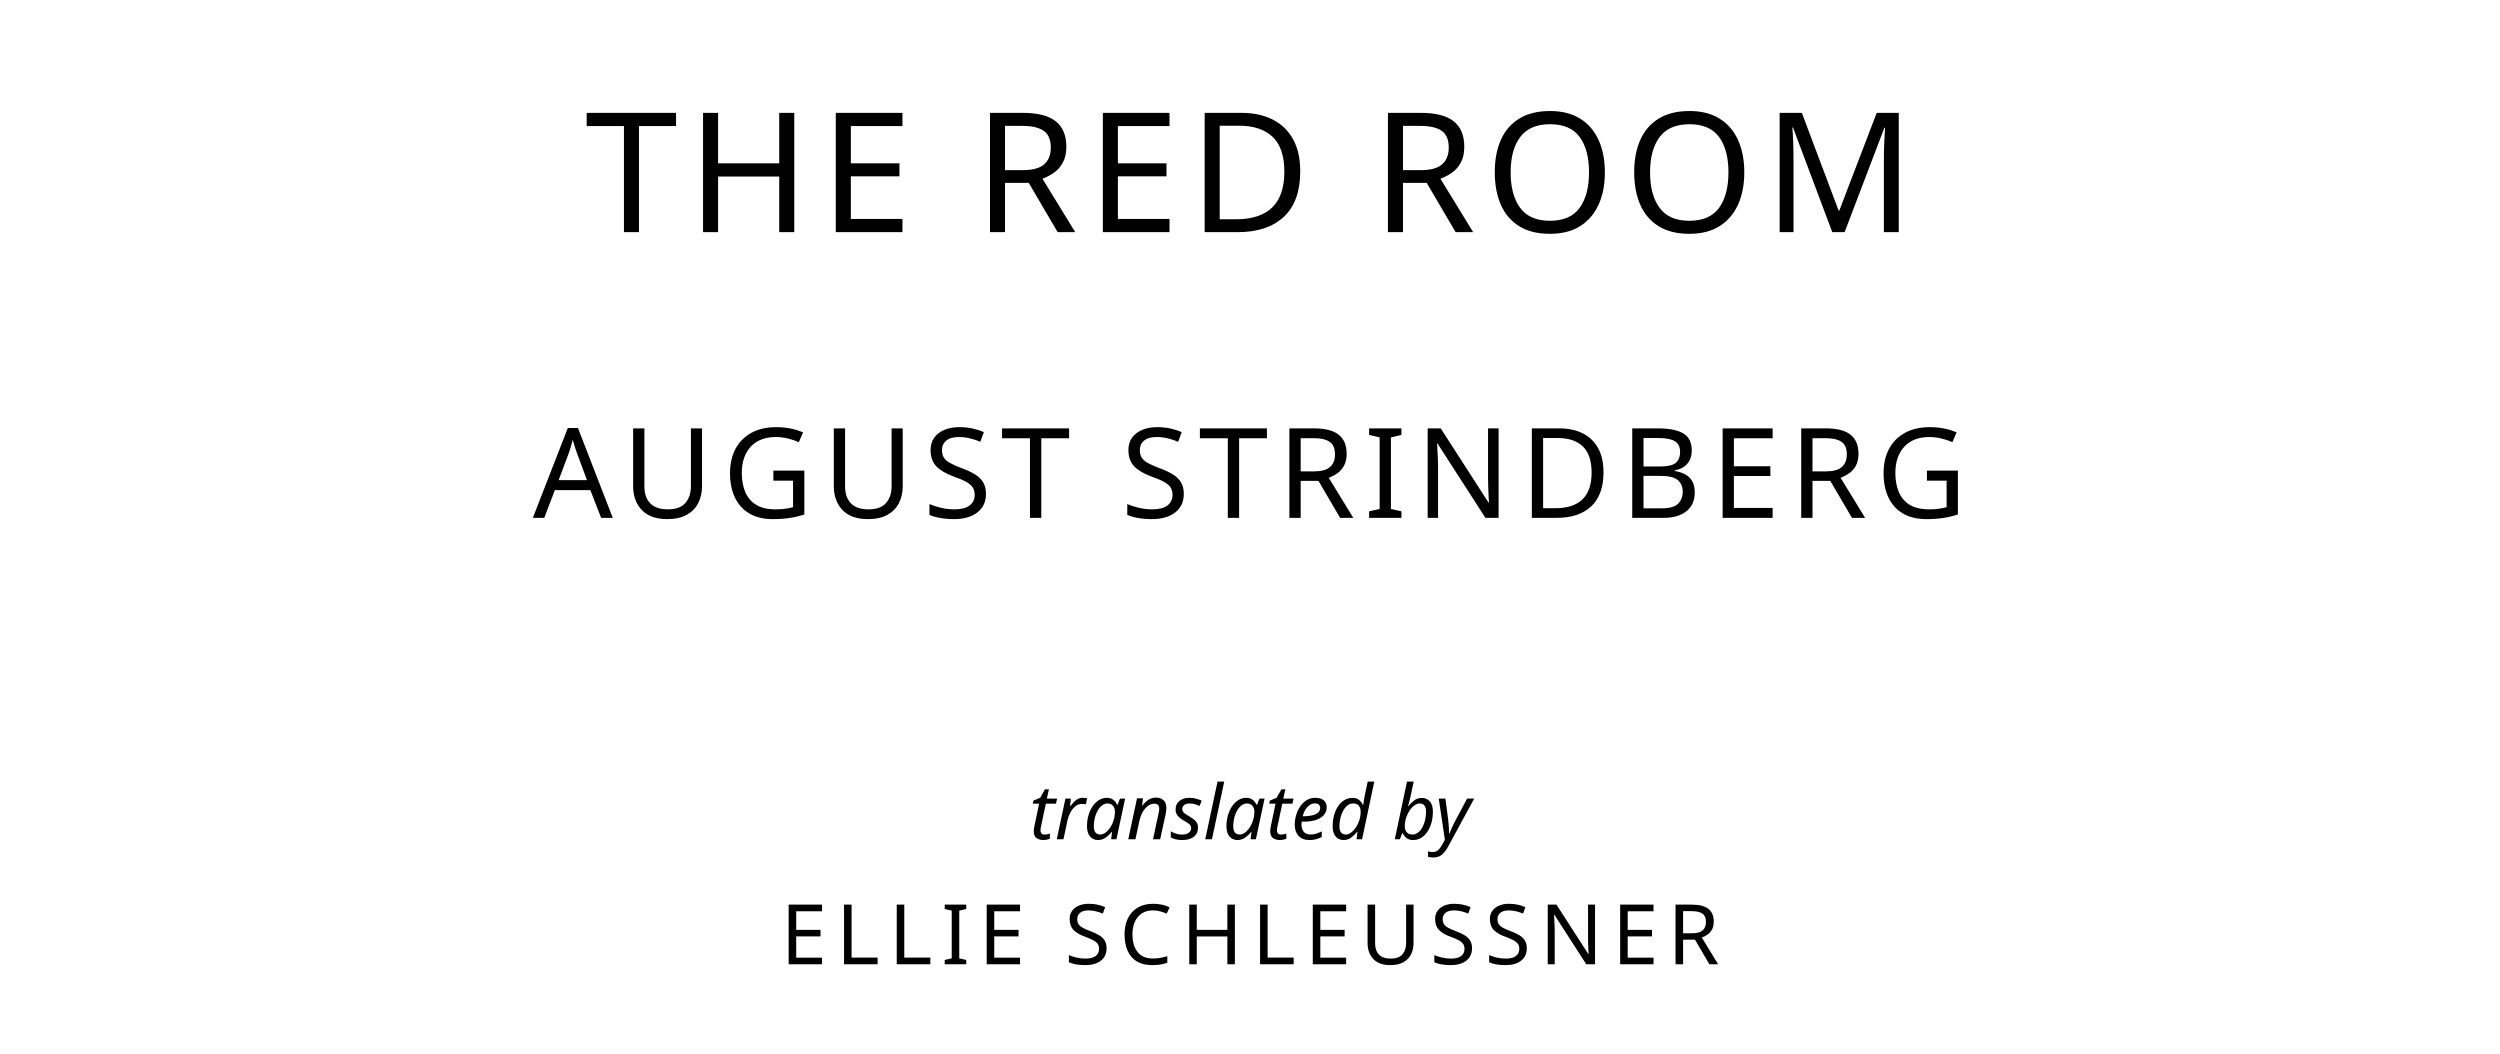
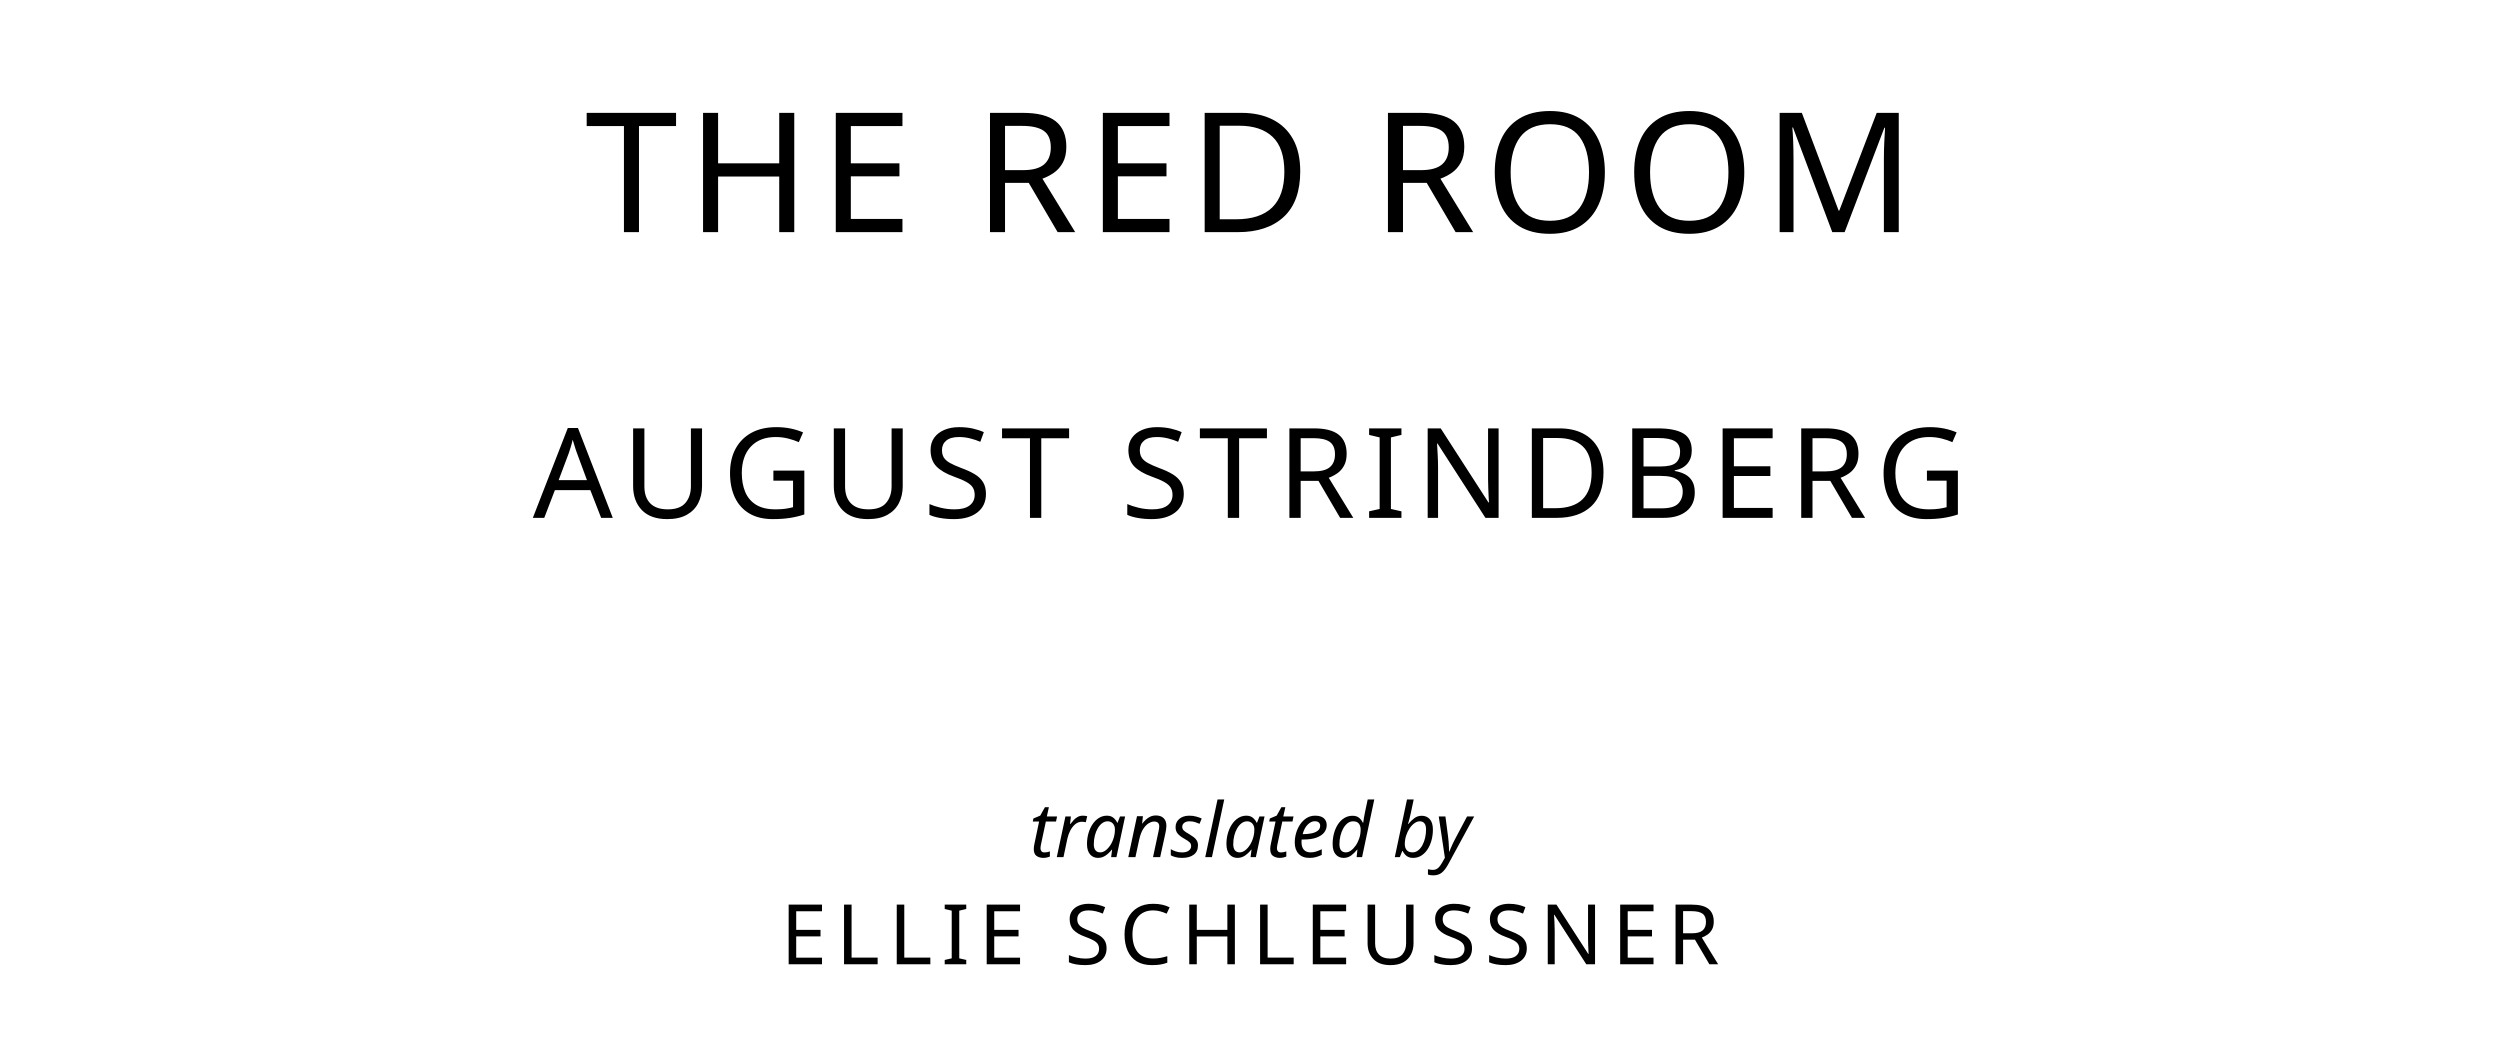
<svg xmlns="http://www.w3.org/2000/svg" version="1.1" viewBox="0 0 1400 590">
  <style type="text/css">
		text{
			font-family: "League Spartan";
			letter-spacing: 5px;
			text-anchor: middle;
		}

		.title{
			font-size: 93.567px;
		}

		.author{
			font-size: 70.175px;
		}

		.contributor-descriptor{
			font-family: "OFL Sorts Mill Goudy";
			font-size: 42.508px;
			font-style: italic;
			letter-spacing: 0;
		}

		.contributor{
			font-size: 46.784px;
		}
	</style>
  <text class="title" x="700" y="130">THE RED ROOM</text>
  <text class="author" x="700" y="290">AUGUST STRINDBERG</text>
-   <text class="contributor-descriptor" x="700" y="470">translated by</text>
+   <text class="contributor-descriptor" x="700" y="480">translated by</text>
  <text class="contributor" x="700" y="540">ELLIE SCHLEUSSNER</text>
</svg>
